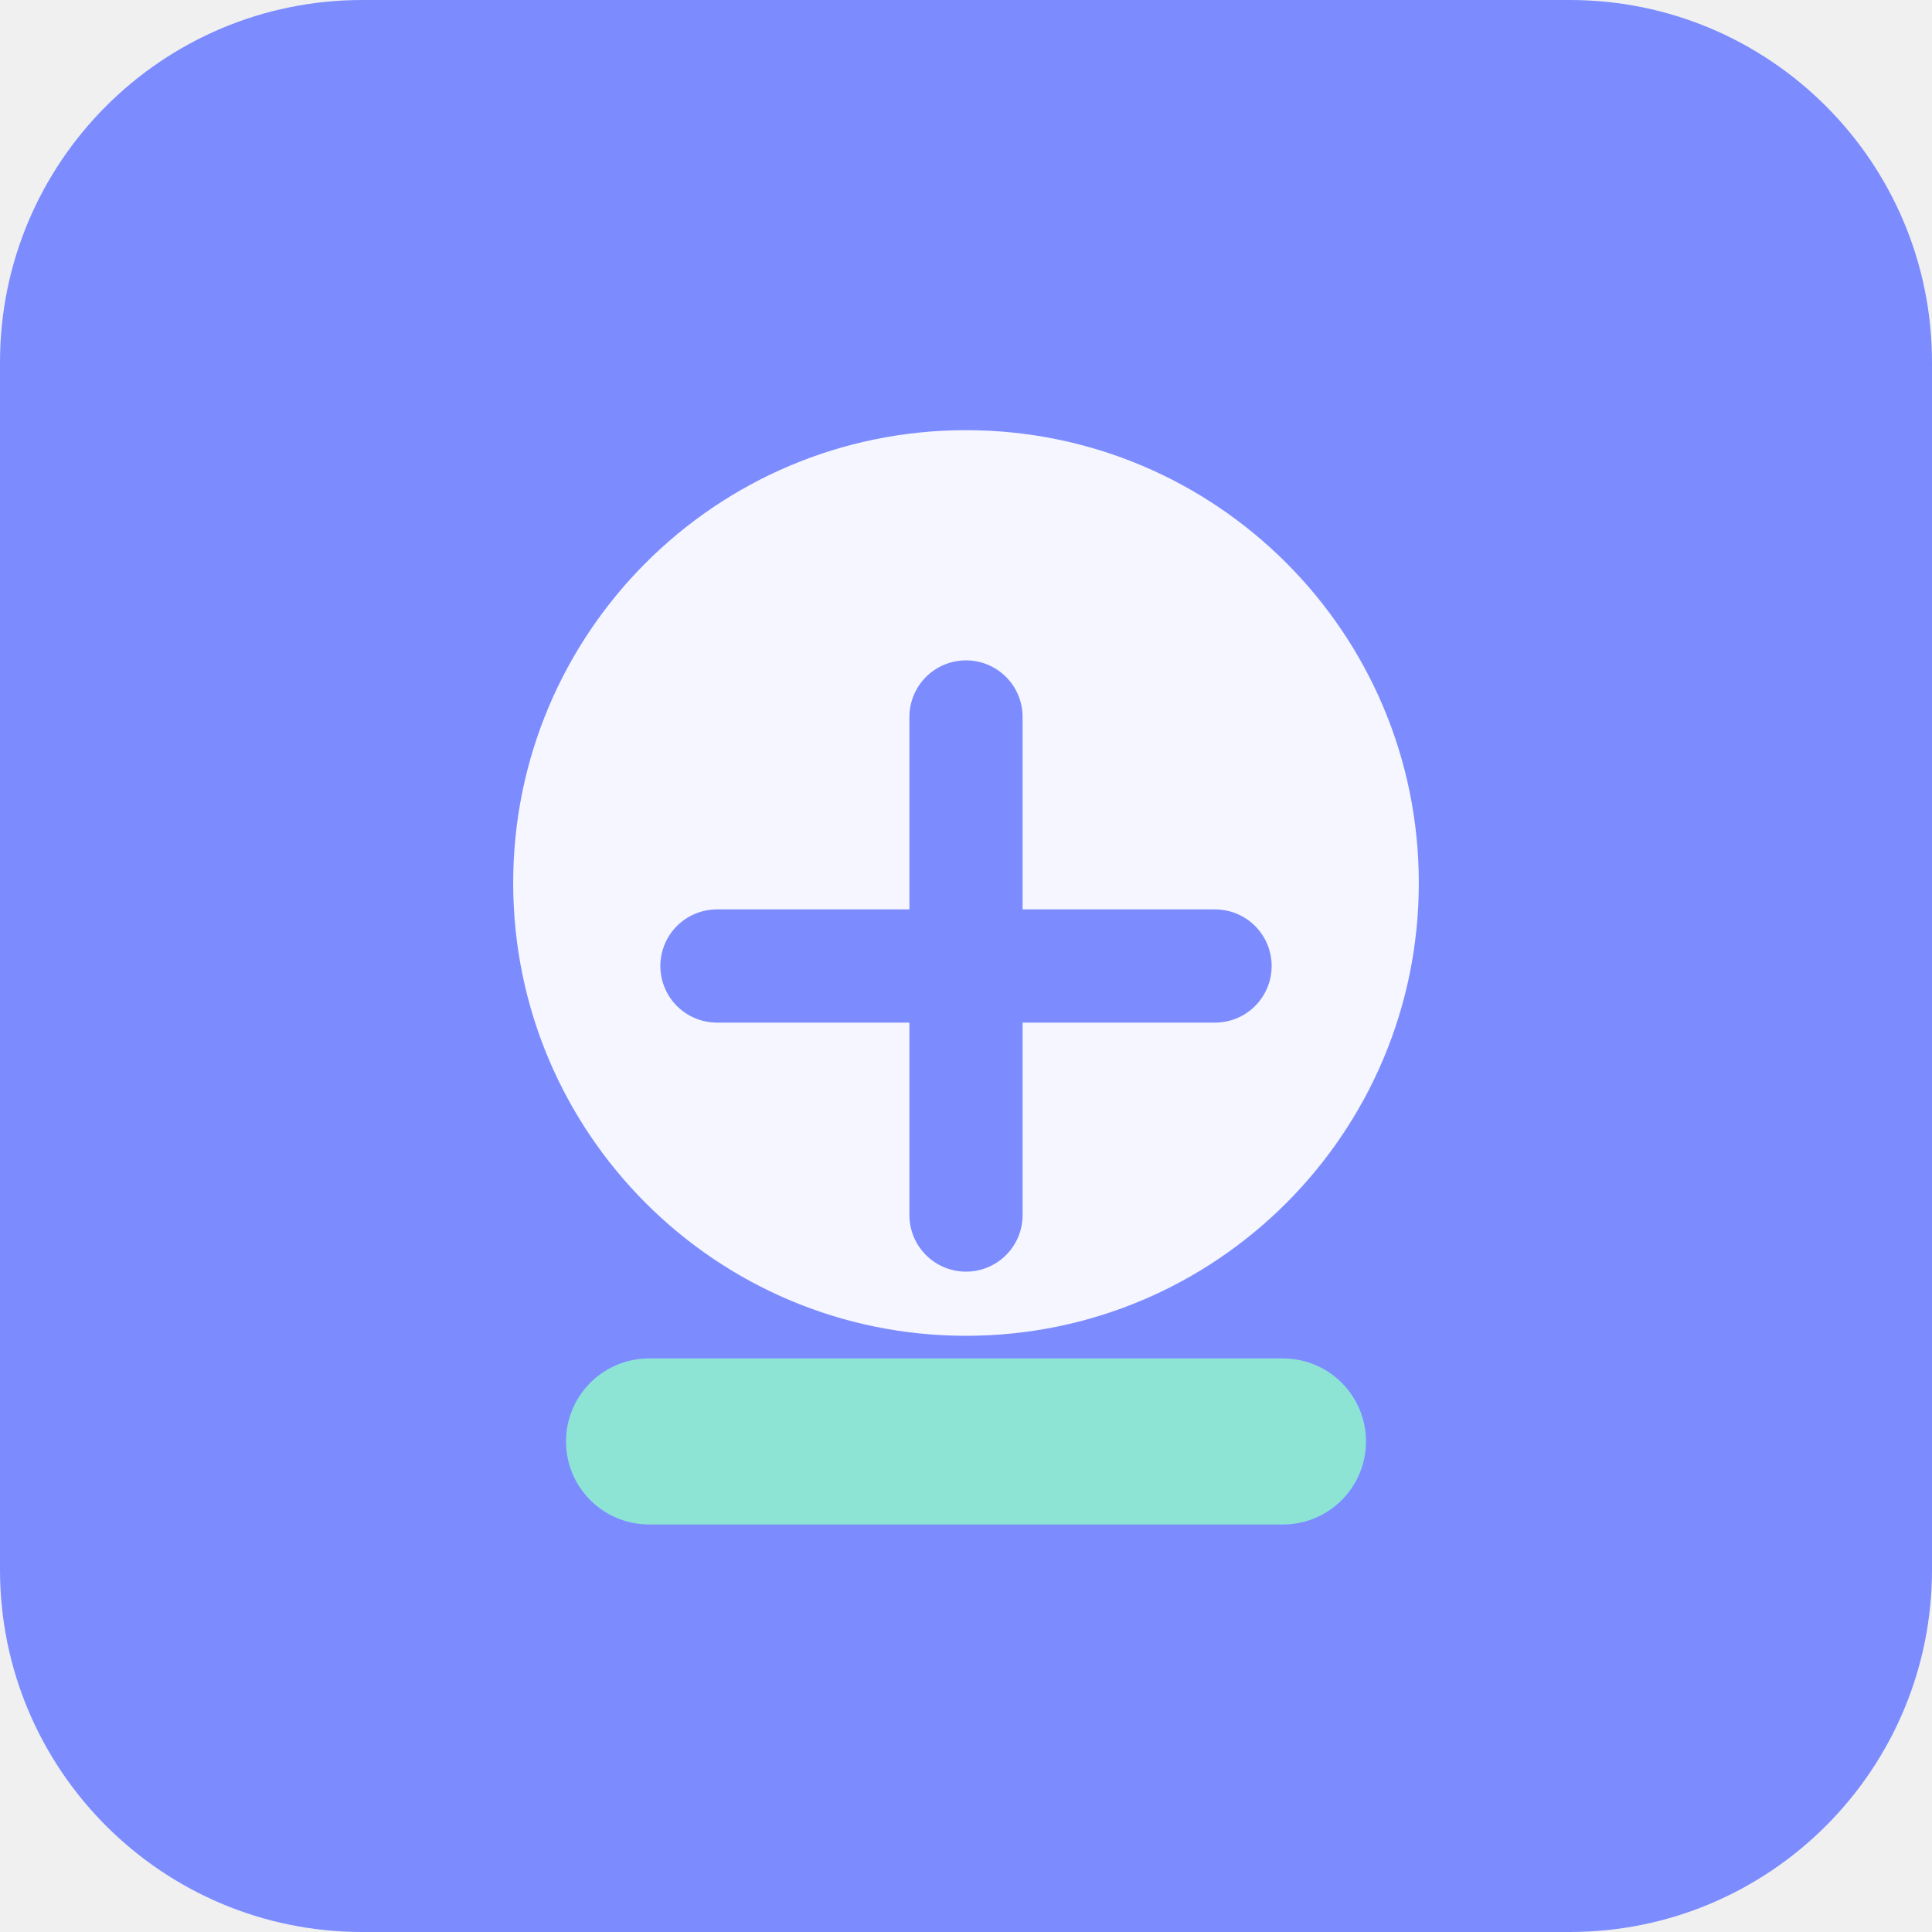
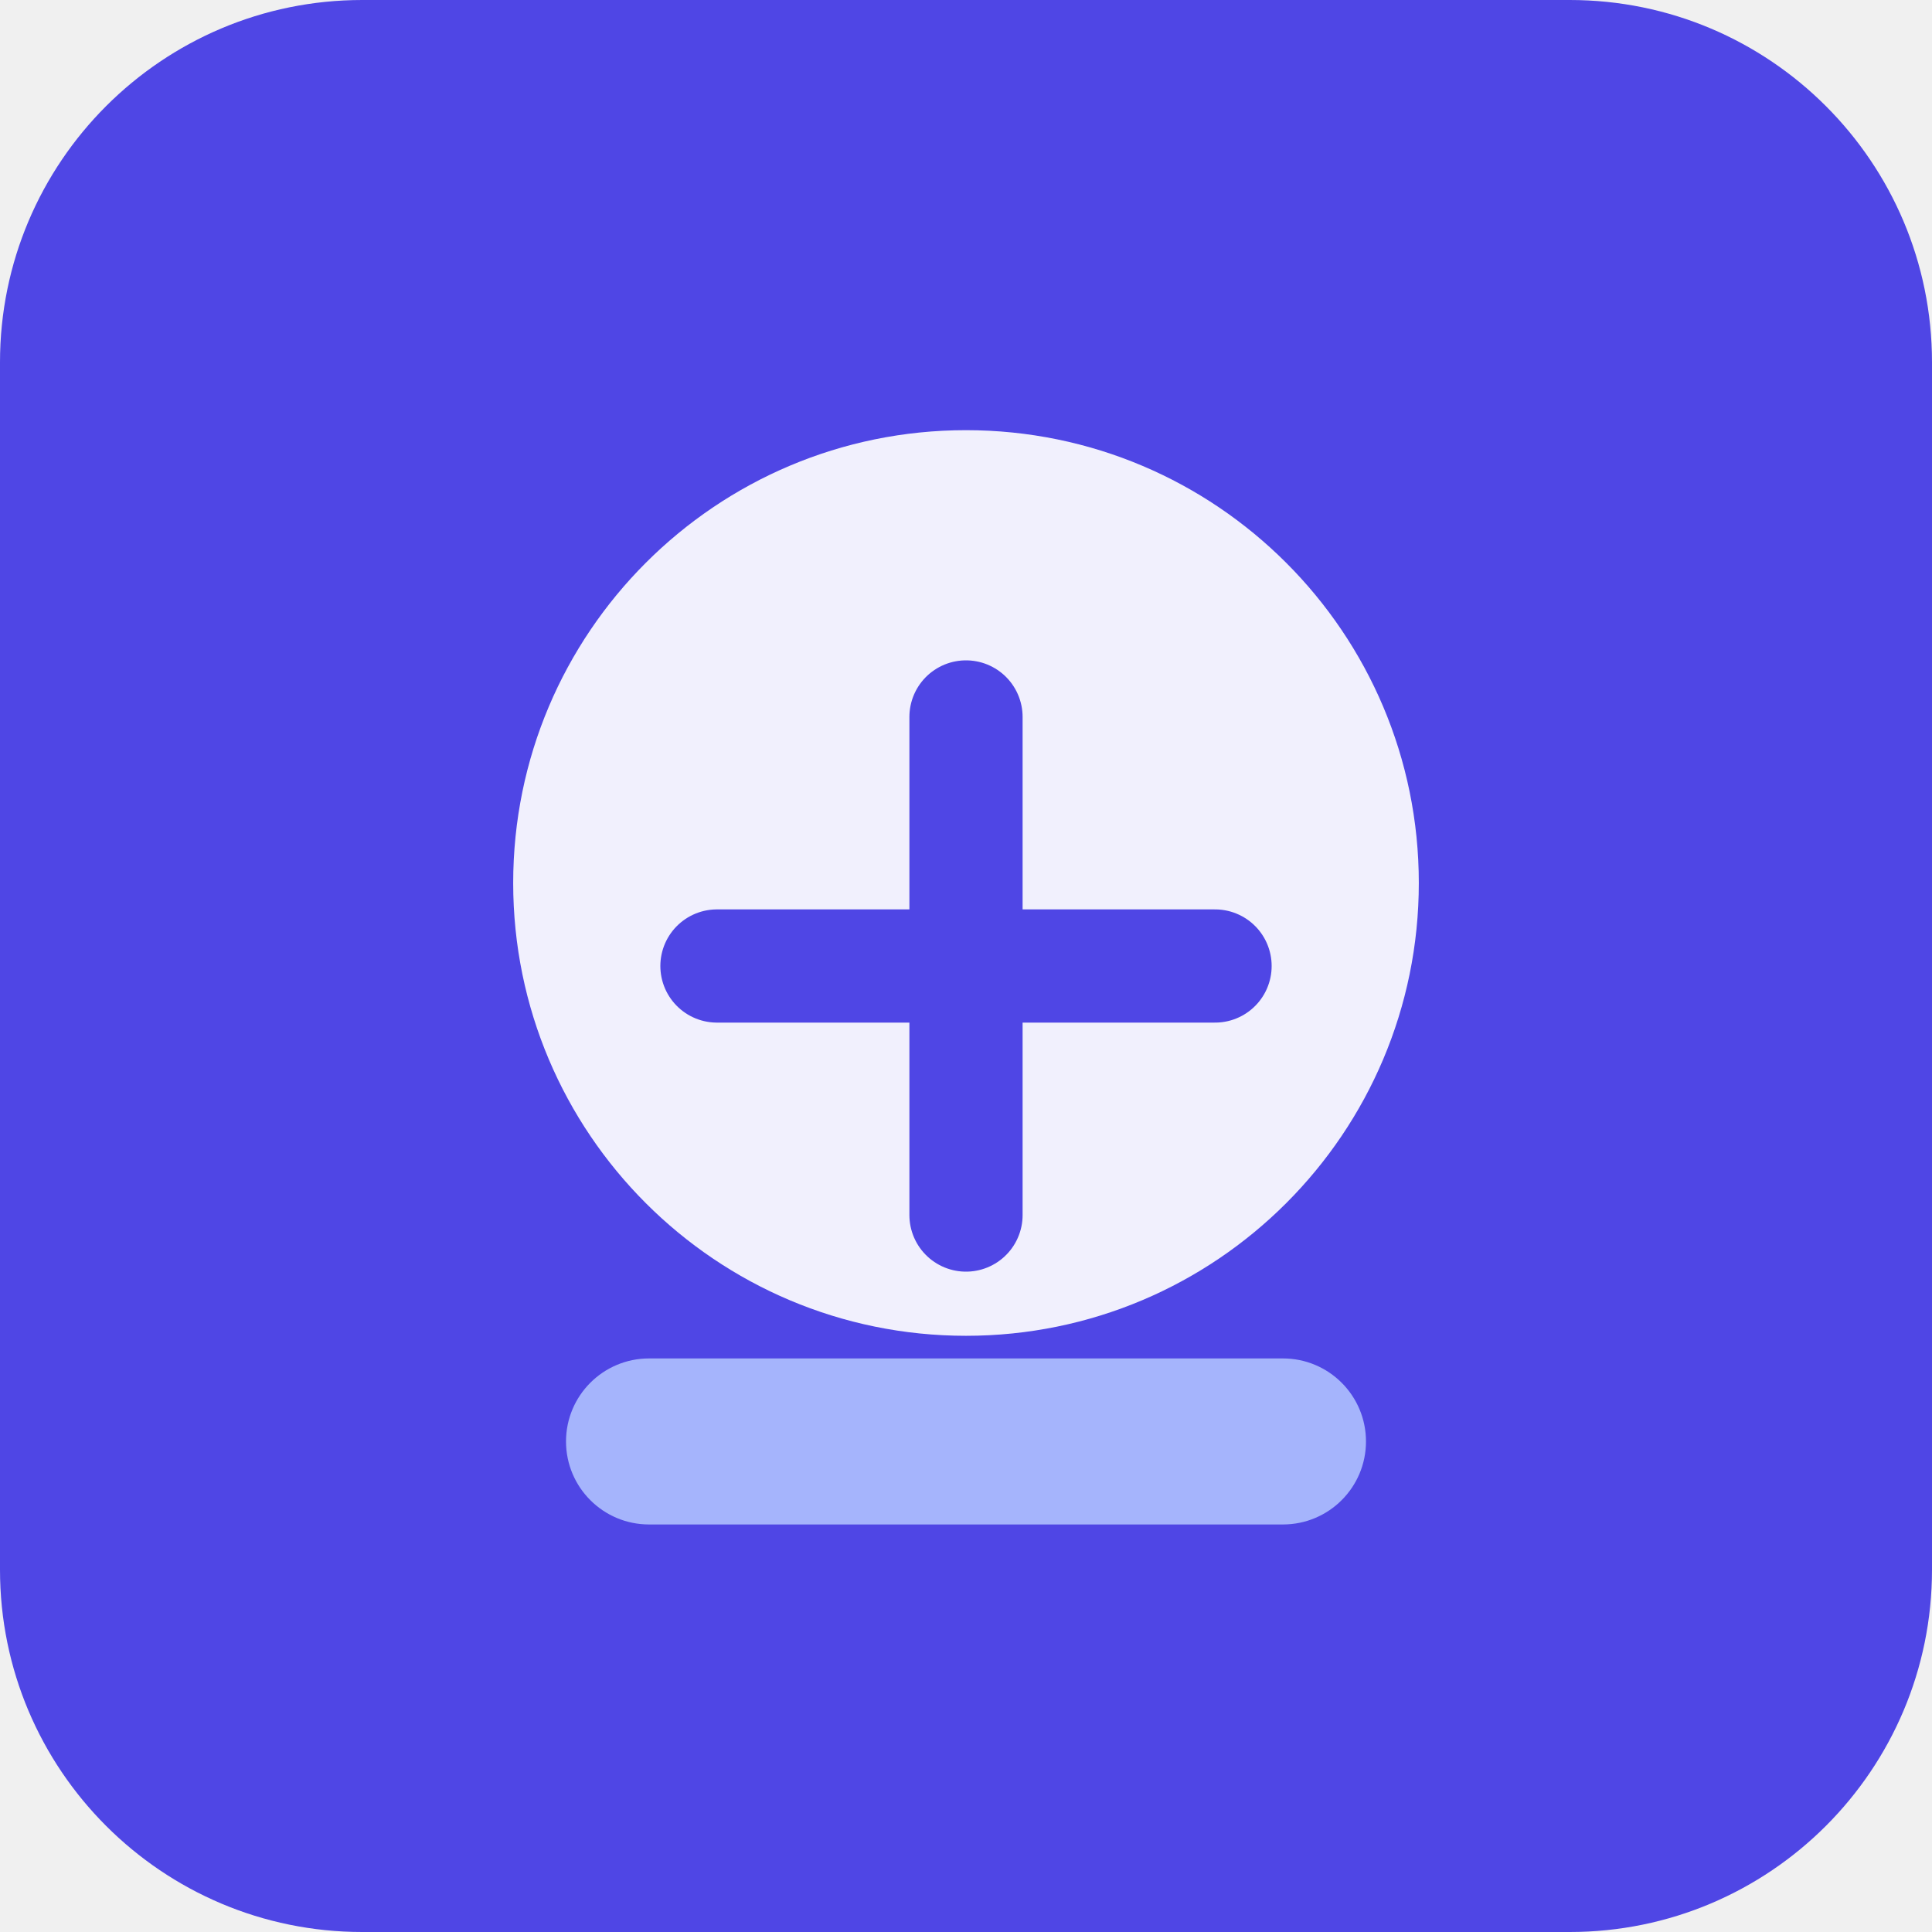
<svg xmlns="http://www.w3.org/2000/svg" width="512" height="512" viewBox="0 0 512 512" fill="none">
-   <rect width="512" height="512" rx="96" fill="#7C8CFF" />
+   <rect width="512" height="512" rx="96" fill="#4f46e5" />
  <circle cx="256" cy="234" r="120" fill="#FFFFFF" opacity="0.92" />
-   <path d="M190 256h132M256 190v132" stroke="#7C8CFF" stroke-width="30" stroke-linecap="round" />
-   <rect x="150" y="360" width="212" height="44" rx="22" fill="#8DE4D5" />
+   <path d="M190 256h132M256 190v132" stroke="#4f46e5" stroke-width="30" stroke-linecap="round" />
+   <rect x="150" y="360" width="212" height="44" rx="22" fill="#a5b4fc" />
</svg>
